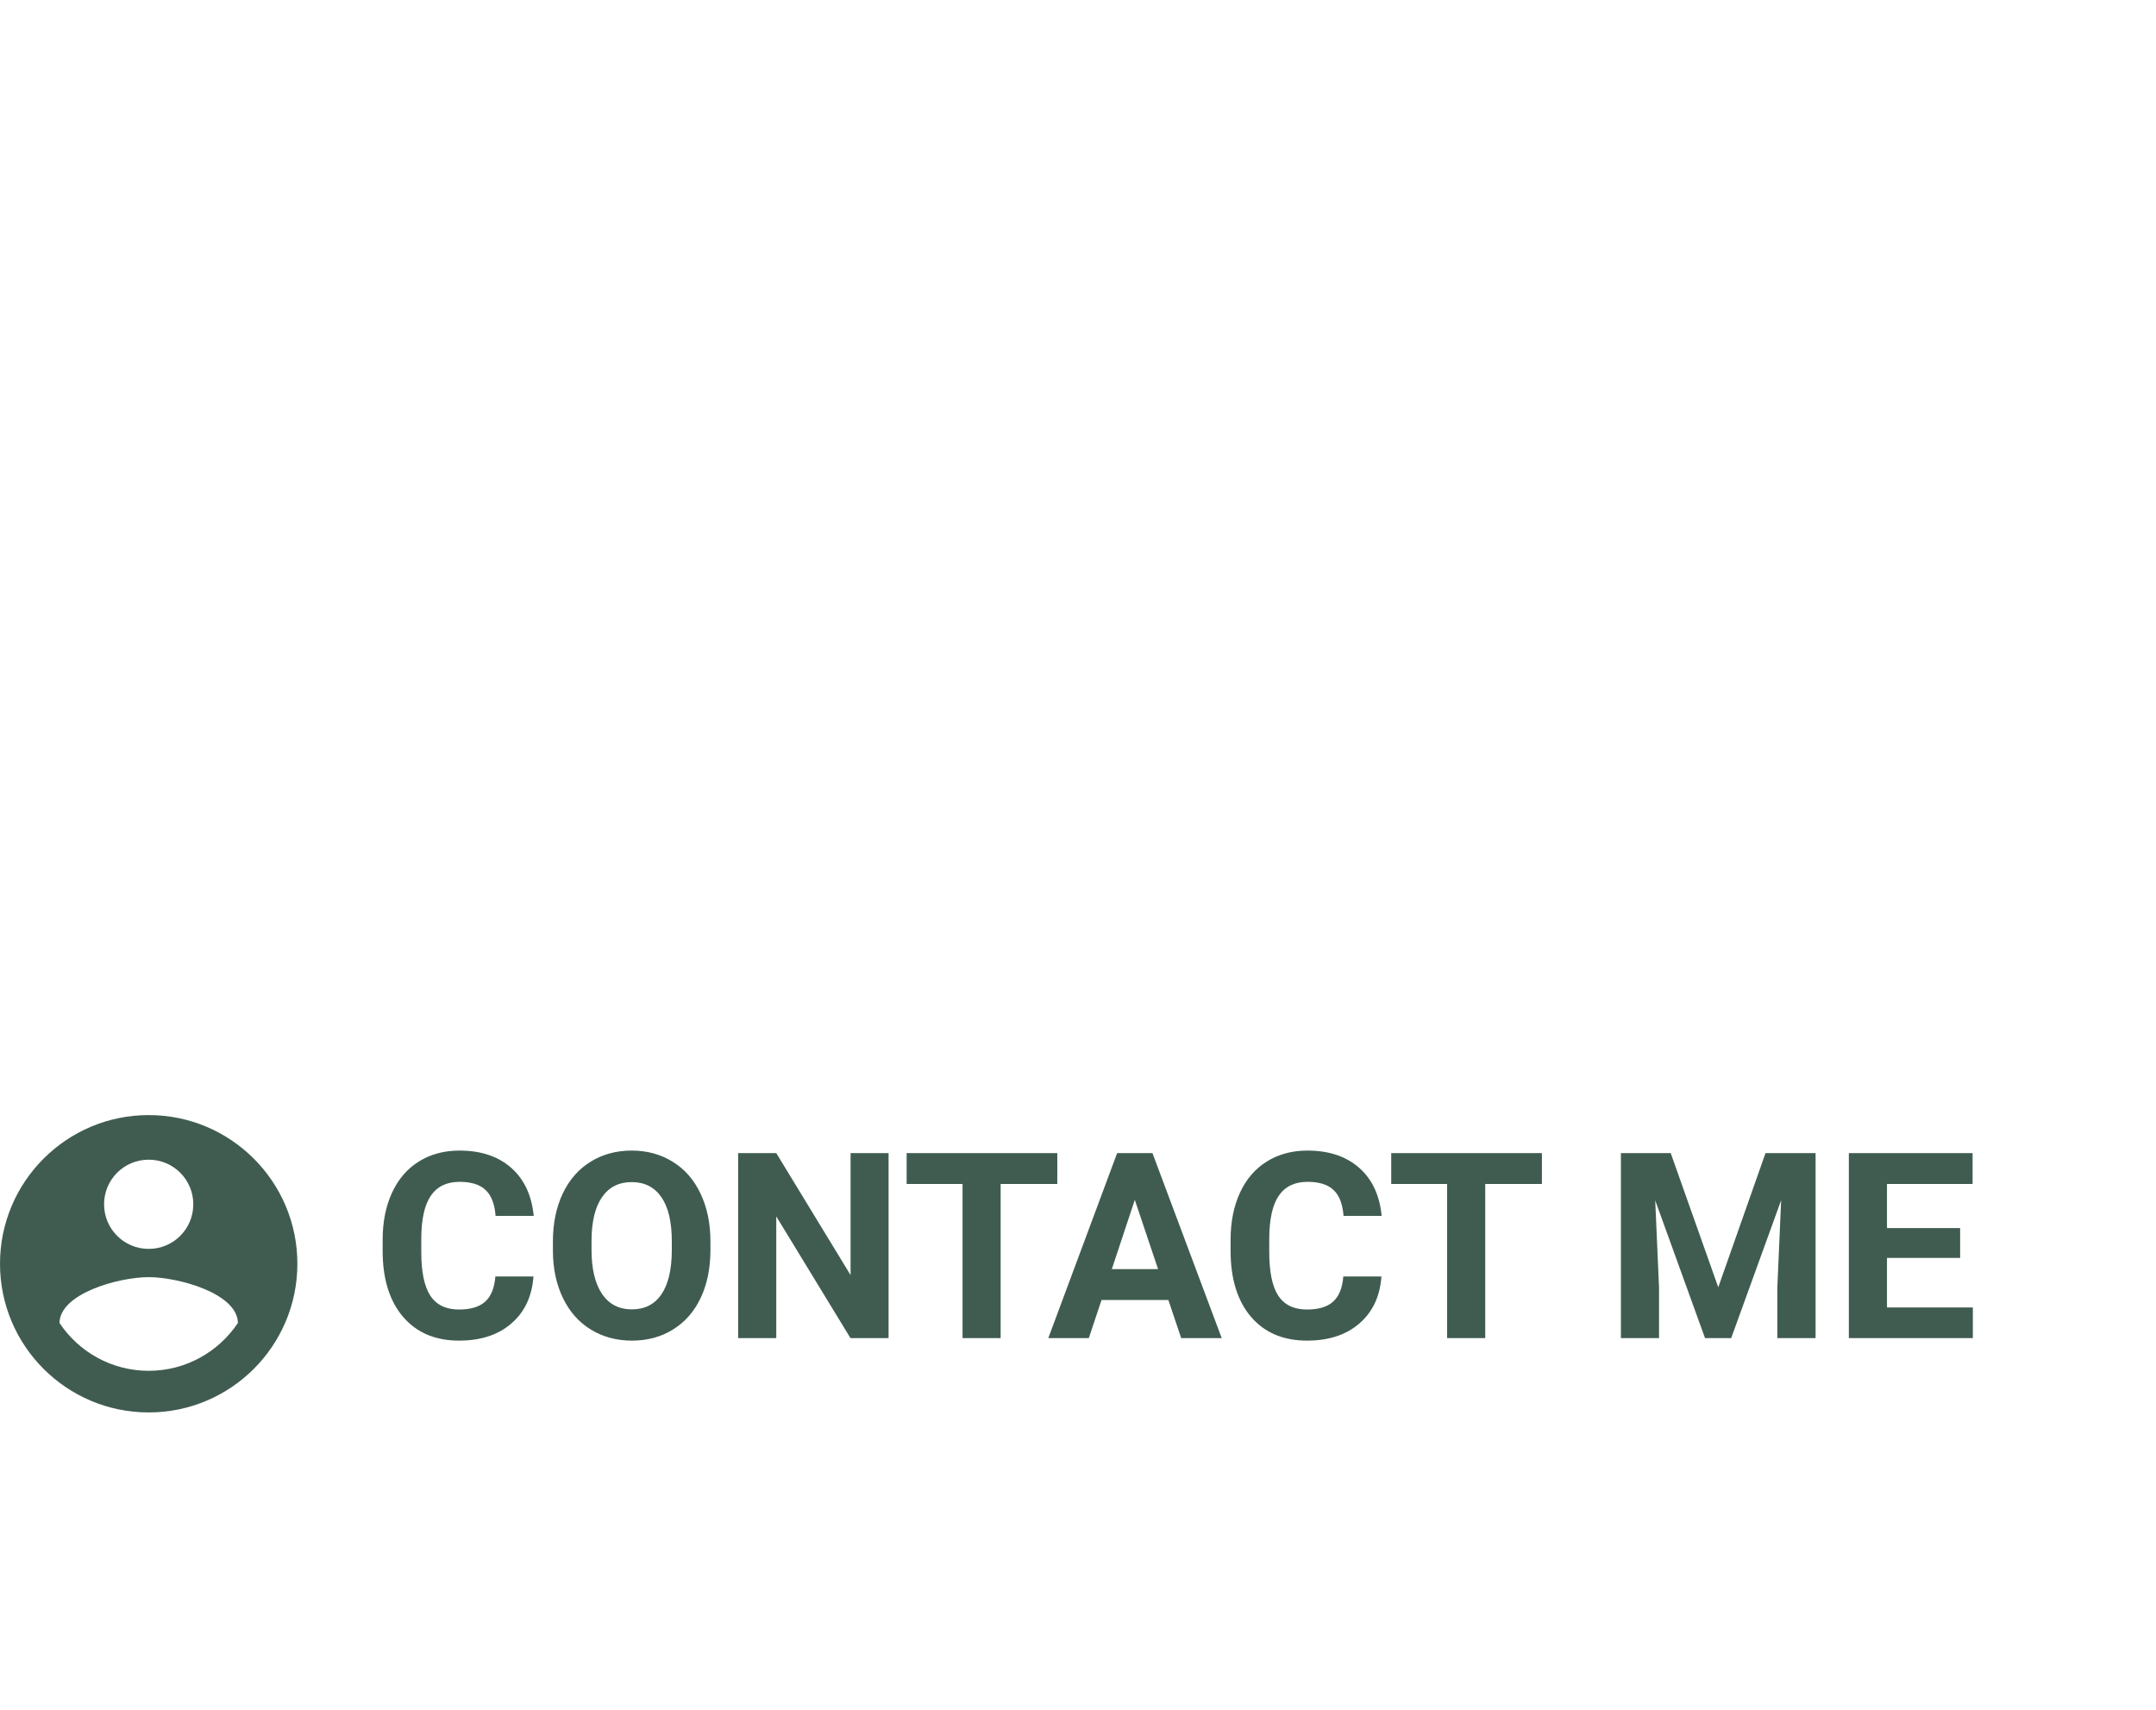
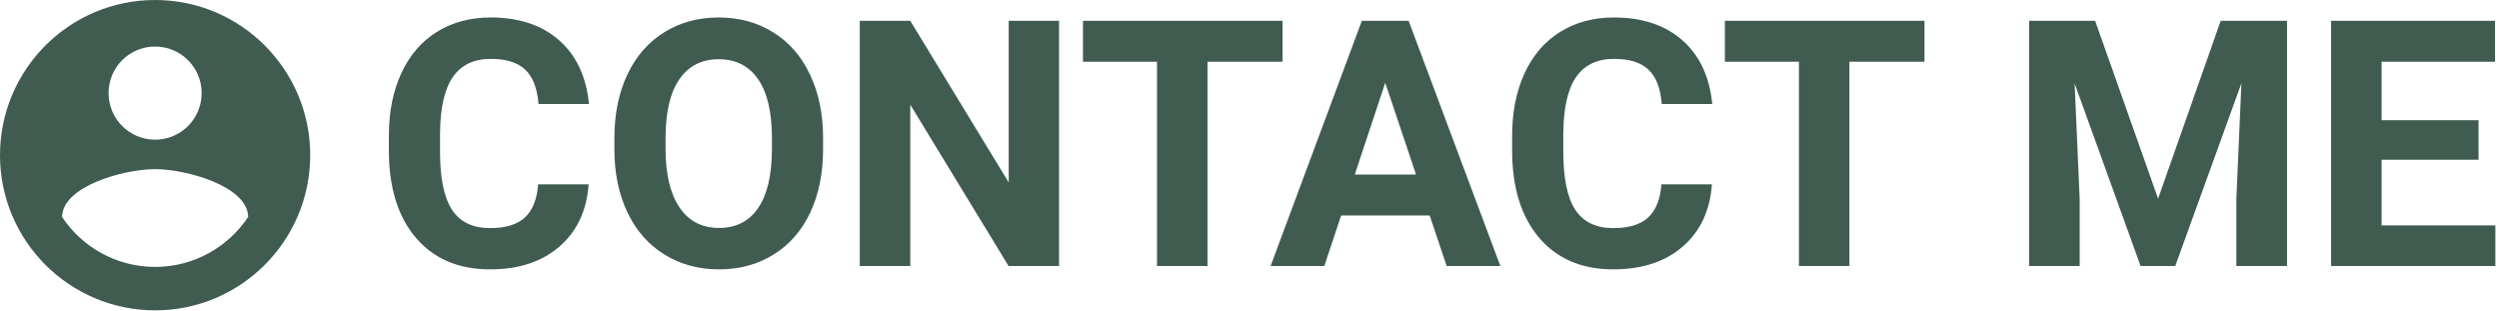
- <svg xmlns="http://www.w3.org/2000/svg" width="58" height="46" viewBox="0 0 58 46" fill="none">
-   <path d="M4 30C1.792 30 0 31.792 0 34C0 36.208 1.792 38 4 38C6.208 38 8 36.208 8 34C8 31.792 6.208 30 4 30ZM4 31.2C4.664 31.2 5.2 31.736 5.2 32.4C5.2 33.064 4.664 33.6 4 33.6C3.336 33.6 2.8 33.064 2.8 32.4C2.8 31.736 3.336 31.2 4 31.2ZM4 36.88C3 36.88 2.116 36.368 1.6 35.592C1.612 34.796 3.2 34.36 4 34.36C4.796 34.36 6.388 34.796 6.4 35.592C5.884 36.368 5 36.88 4 36.88Z" fill="#405C50" />
-   <path d="M14.351 34.342C14.312 34.878 14.114 35.299 13.756 35.607C13.401 35.915 12.931 36.068 12.348 36.068C11.71 36.068 11.208 35.854 10.841 35.426C10.476 34.995 10.294 34.405 10.294 33.655V33.351C10.294 32.873 10.378 32.451 10.547 32.086C10.716 31.722 10.956 31.443 11.268 31.249C11.582 31.053 11.947 30.955 12.362 30.955C12.936 30.955 13.399 31.109 13.749 31.416C14.1 31.724 14.303 32.156 14.358 32.712H13.332C13.307 32.391 13.217 32.158 13.062 32.015C12.91 31.869 12.676 31.796 12.362 31.796C12.02 31.796 11.764 31.919 11.593 32.165C11.424 32.409 11.338 32.788 11.333 33.303V33.679C11.333 34.217 11.414 34.61 11.576 34.858C11.74 35.107 11.997 35.231 12.348 35.231C12.665 35.231 12.901 35.159 13.056 35.016C13.213 34.87 13.303 34.645 13.326 34.342H14.351ZM19.112 33.624C19.112 34.114 19.026 34.544 18.852 34.913C18.679 35.282 18.431 35.567 18.107 35.768C17.786 35.968 17.417 36.068 17 36.068C16.588 36.068 16.22 35.969 15.896 35.771C15.572 35.573 15.322 35.29 15.144 34.923C14.966 34.554 14.876 34.13 14.874 33.652V33.406C14.874 32.916 14.962 32.485 15.137 32.114C15.315 31.74 15.565 31.454 15.886 31.256C16.209 31.055 16.578 30.955 16.993 30.955C17.408 30.955 17.776 31.055 18.097 31.256C18.421 31.454 18.67 31.74 18.846 32.114C19.023 32.485 19.112 32.915 19.112 33.402V33.624ZM18.073 33.399C18.073 32.877 17.98 32.481 17.793 32.209C17.606 31.938 17.34 31.803 16.993 31.803C16.649 31.803 16.384 31.937 16.197 32.206C16.01 32.473 15.915 32.865 15.913 33.382V33.624C15.913 34.133 16.006 34.527 16.193 34.807C16.38 35.087 16.649 35.227 17 35.227C17.344 35.227 17.608 35.093 17.793 34.824C17.977 34.553 18.071 34.159 18.073 33.642V33.399ZM23.904 36H22.879L20.883 32.726V36H19.857V31.023H20.883L22.882 34.305V31.023H23.904V36ZM28.443 31.854H26.919V36H25.894V31.854H24.39V31.023H28.443V31.854ZM31.431 34.975H29.633L29.291 36H28.201L30.053 31.023H31.003L32.866 36H31.776L31.431 34.975ZM29.91 34.144H31.154L30.528 32.281L29.91 34.144ZM37.163 34.342C37.124 34.878 36.926 35.299 36.568 35.607C36.212 35.915 35.743 36.068 35.16 36.068C34.522 36.068 34.019 35.854 33.652 35.426C33.288 34.995 33.105 34.405 33.105 33.655V33.351C33.105 32.873 33.19 32.451 33.358 32.086C33.527 31.722 33.767 31.443 34.08 31.249C34.394 31.053 34.759 30.955 35.173 30.955C35.748 30.955 36.21 31.109 36.561 31.416C36.912 31.724 37.115 32.156 37.169 32.712H36.144C36.119 32.391 36.029 32.158 35.874 32.015C35.721 31.869 35.488 31.796 35.173 31.796C34.831 31.796 34.575 31.919 34.404 32.165C34.236 32.409 34.149 32.788 34.145 33.303V33.679C34.145 34.217 34.225 34.61 34.387 34.858C34.551 35.107 34.809 35.231 35.16 35.231C35.476 35.231 35.712 35.159 35.867 35.016C36.024 34.87 36.114 34.645 36.137 34.342H37.163ZM41.48 31.854H39.955V36H38.93V31.854H37.426V31.023H41.48V31.854ZM44.945 31.023L46.224 34.633L47.495 31.023H48.842V36H47.813V34.64L47.916 32.291L46.572 36H45.868L44.528 32.295L44.631 34.64V36H43.605V31.023H44.945ZM52.731 33.843H50.763V35.176H53.073V36H49.737V31.023H53.066V31.854H50.763V33.04H52.731V33.843Z" fill="#405C50" />
+ <svg xmlns="http://www.w3.org/2000/svg" width="145" height="18" viewBox="0 0 145 18" fill="none">
+   <path fill-rule="evenodd" clip-rule="evenodd" d="M0 9C0 4.032 4.032 0 9 0C13.968 0 18 4.032 18 9C18 13.968 13.968 18 9 18C4.032 18 0 13.968 0 9ZM11.7 5.4C11.7 3.906 10.494 2.7 9 2.7C7.506 2.7 6.3 3.906 6.3 5.4C6.3 6.894 7.506 8.1 9 8.1C10.494 8.1 11.7 6.894 11.7 5.4ZM3.6 12.582C4.761 14.328 6.75 15.48 9 15.48C11.25 15.48 13.239 14.328 14.4 12.582C14.373 10.791 10.791 9.81 9 9.81C7.2 9.81 3.627 10.791 3.6 12.582ZM32.456 14.304C33.478 13.425 34.044 12.221 34.155 10.691H31.225C31.16 11.557 30.903 12.198 30.454 12.615C30.011 13.025 29.337 13.23 28.432 13.23C27.43 13.23 26.694 12.875 26.225 12.165C25.763 11.456 25.532 10.333 25.532 8.796V7.722C25.545 6.251 25.792 5.167 26.274 4.47C26.762 3.767 27.495 3.415 28.471 3.415C29.37 3.415 30.037 3.624 30.473 4.04C30.916 4.451 31.173 5.115 31.245 6.033H34.175C34.018 4.444 33.439 3.21 32.436 2.331C31.434 1.453 30.112 1.013 28.471 1.013C27.287 1.013 26.245 1.293 25.346 1.853C24.454 2.406 23.768 3.204 23.286 4.246C22.804 5.287 22.563 6.492 22.563 7.859V8.728C22.563 10.87 23.084 12.556 24.126 13.787C25.174 15.011 26.609 15.623 28.432 15.623C30.099 15.623 31.44 15.183 32.456 14.304ZM47.016 12.322C47.511 11.267 47.758 10.04 47.758 8.64V8.005C47.758 6.612 47.505 5.385 46.997 4.324C46.495 3.256 45.783 2.439 44.858 1.873C43.94 1.3 42.889 1.013 41.704 1.013C40.519 1.013 39.464 1.3 38.54 1.873C37.622 2.439 36.909 3.256 36.401 4.324C35.9 5.385 35.649 6.615 35.649 8.015V8.718C35.656 10.085 35.913 11.296 36.421 12.351C36.928 13.399 37.645 14.207 38.569 14.773C39.493 15.339 40.545 15.623 41.723 15.623C42.915 15.623 43.969 15.336 44.887 14.763C45.812 14.19 46.522 13.376 47.016 12.322ZM43.989 4.597C44.523 5.372 44.79 6.505 44.79 7.996V8.689C44.783 10.167 44.516 11.293 43.989 12.068C43.462 12.836 42.706 13.22 41.723 13.22C40.721 13.22 39.953 12.82 39.419 12.019C38.885 11.218 38.618 10.092 38.618 8.64V7.947C38.624 6.469 38.895 5.349 39.428 4.587C39.962 3.819 40.721 3.435 41.704 3.435C42.693 3.435 43.455 3.822 43.989 4.597ZM58.52 15.427H61.45V1.208H58.53V10.583L52.817 1.208H49.887V15.427H52.817V6.072L58.52 15.427ZM70.063 3.581H74.419V1.208H62.837V3.581H67.133V15.427H70.063V3.581ZM77.817 12.498H82.954L83.94 15.427H87.055L81.733 1.208H79.018L73.725 15.427H76.841L77.817 12.498ZM82.163 10.124H78.608L80.376 4.802L82.163 10.124ZM97.632 14.304C98.654 13.425 99.22 12.221 99.331 10.691H96.401C96.336 11.557 96.079 12.198 95.63 12.615C95.187 13.025 94.513 13.23 93.608 13.23C92.606 13.23 91.87 12.875 91.401 12.165C90.939 11.456 90.708 10.333 90.708 8.796V7.722C90.721 6.251 90.968 5.167 91.45 4.47C91.938 3.767 92.671 3.415 93.647 3.415C94.546 3.415 95.213 3.624 95.649 4.04C96.092 4.451 96.349 5.115 96.421 6.033H99.35C99.194 4.444 98.615 3.21 97.612 2.331C96.609 1.453 95.288 1.013 93.647 1.013C92.462 1.013 91.421 1.293 90.522 1.853C89.63 2.406 88.943 3.204 88.462 4.246C87.98 5.287 87.739 6.492 87.739 7.859V8.728C87.739 10.87 88.26 12.556 89.302 13.787C90.35 15.011 91.785 15.623 93.608 15.623C95.275 15.623 96.616 15.183 97.632 14.304ZM107.309 3.581H111.665V1.208H100.083V3.581H104.38V15.427H107.309V3.581ZM125.219 11.521L121.567 1.208H117.739V15.427H120.669V11.54L120.376 4.841L124.204 15.427H126.216L130.053 4.831L129.76 11.54V15.427H132.7V1.208H128.852L125.219 11.521ZM138.188 9.265H143.813V6.97H138.188V3.581H144.77V1.208H135.258V15.427H144.79V13.074H138.188V9.265Z" fill="#405C50" />
</svg>
